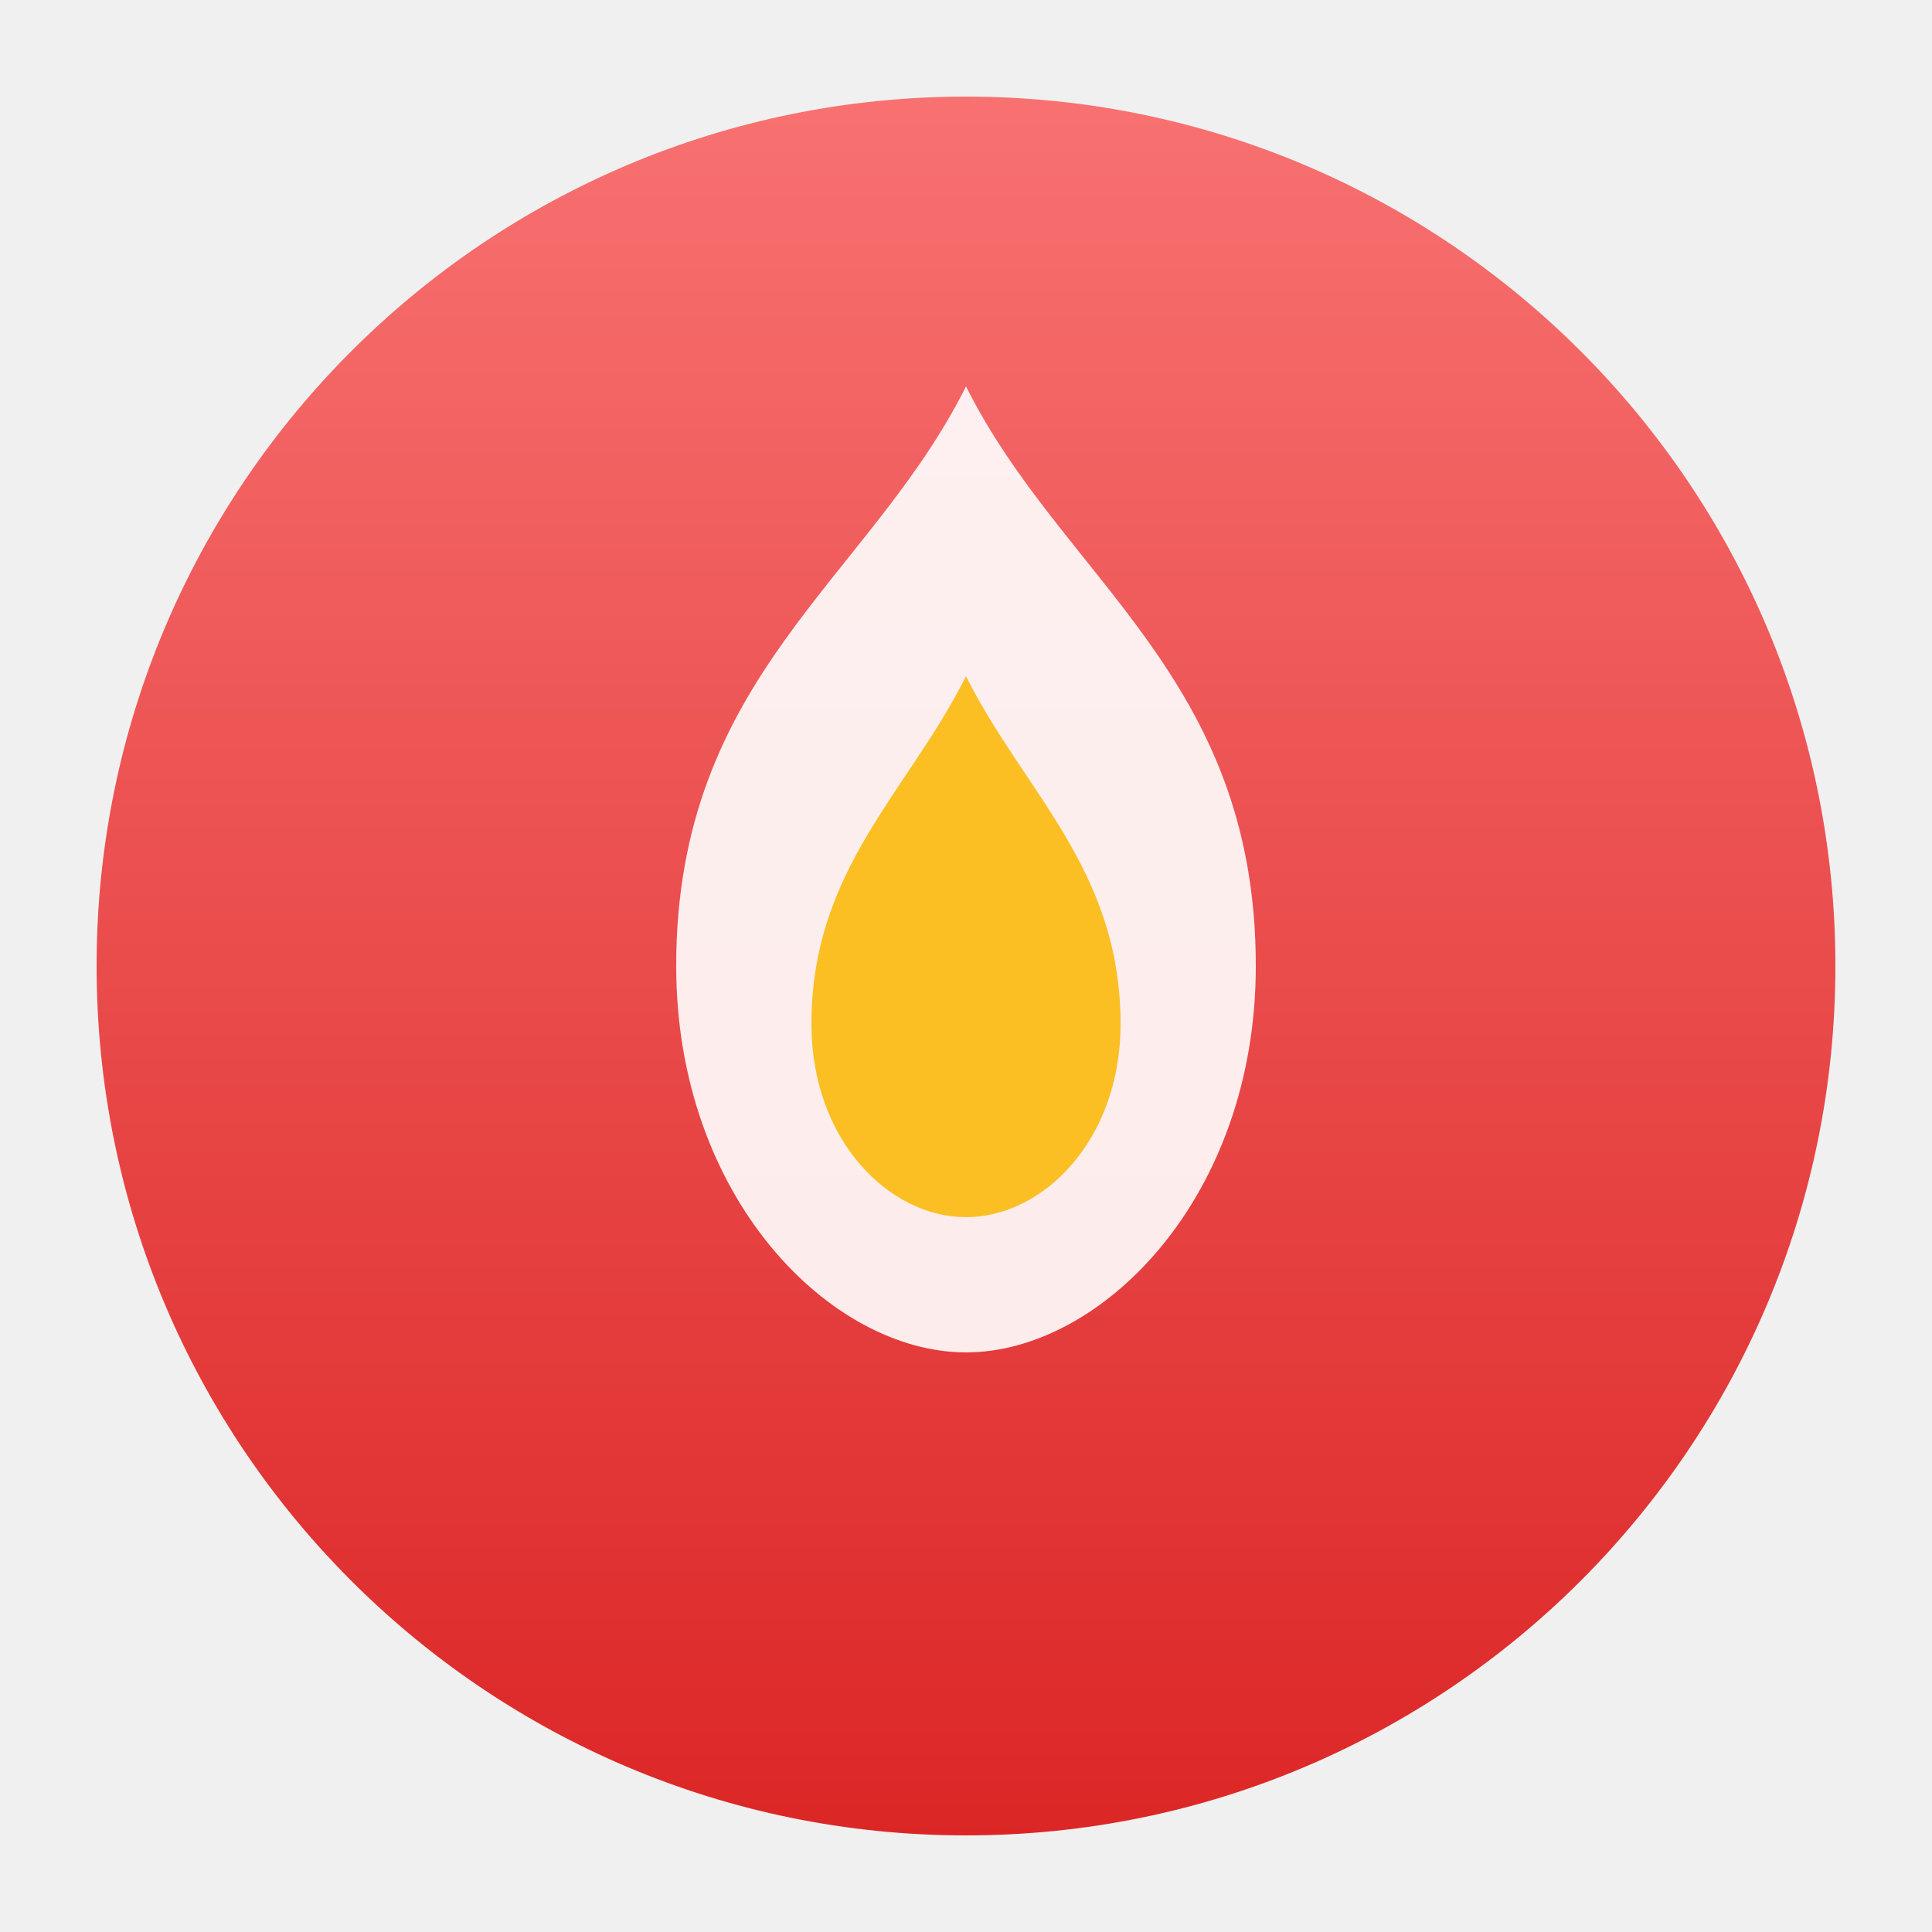
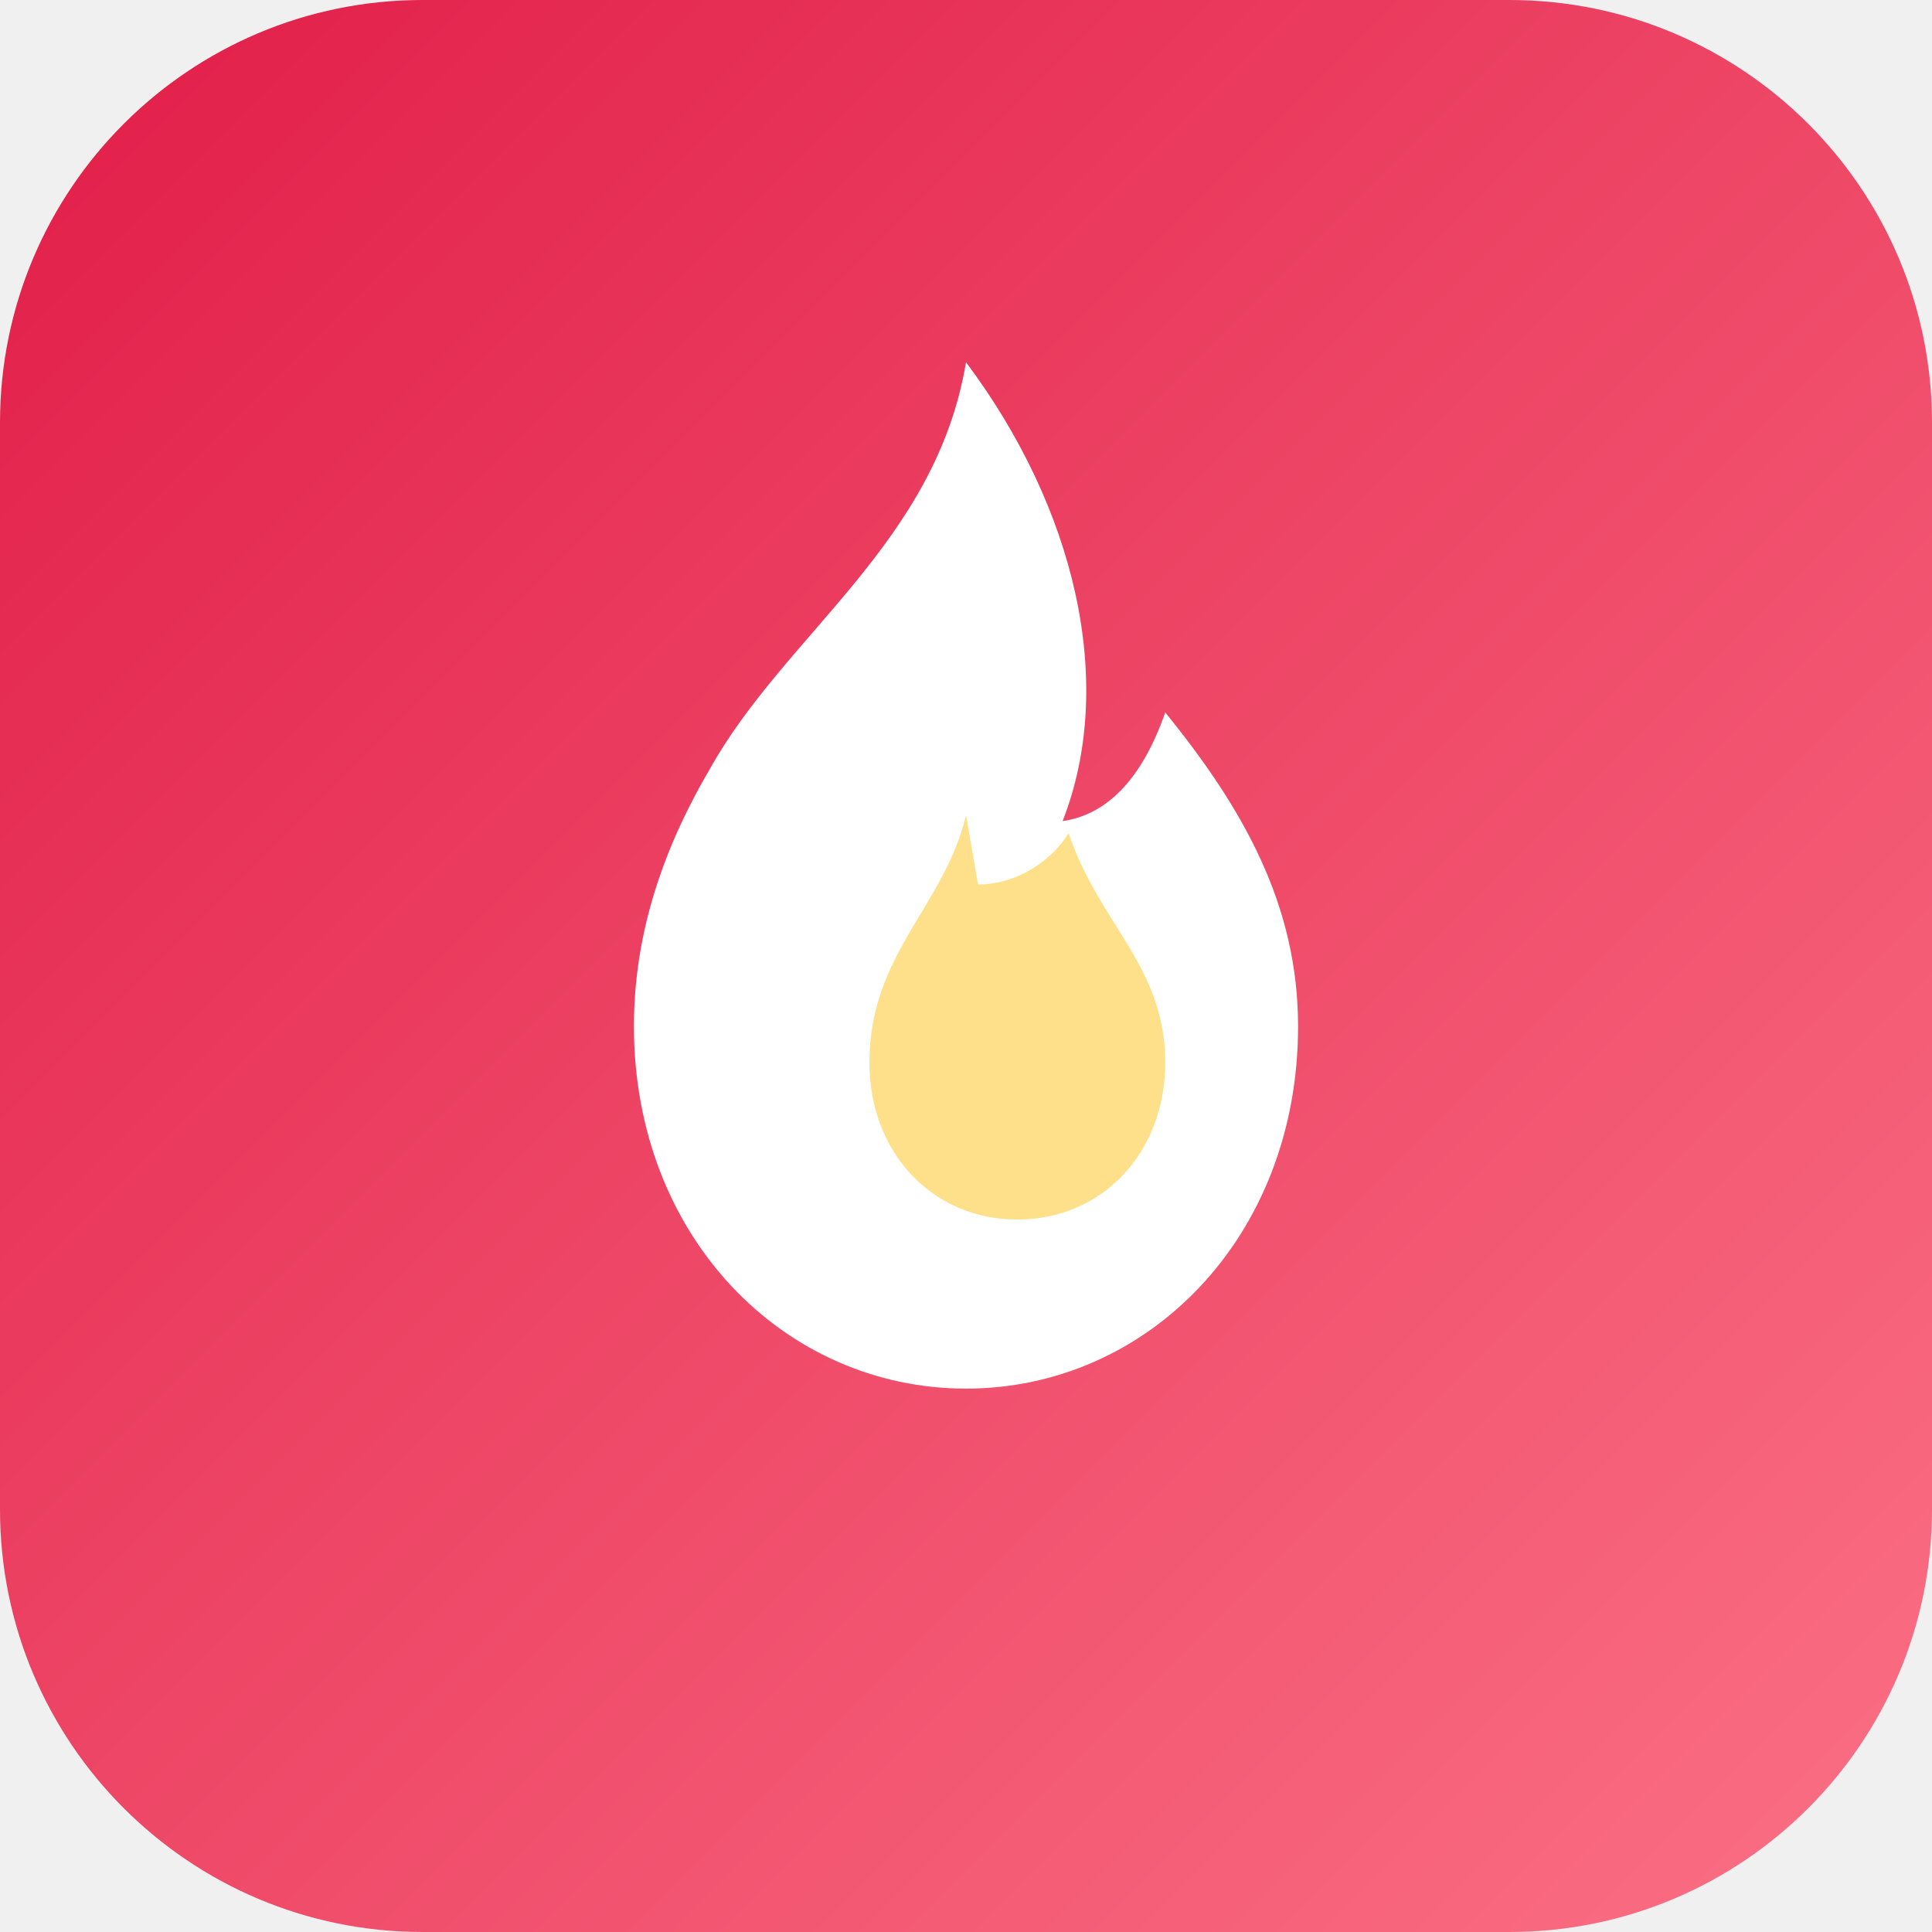
- <svg xmlns="http://www.w3.org/2000/svg" viewBox="0 0 100 100">
+ <svg xmlns="http://www.w3.org/2000/svg" width="64" height="64" viewBox="0 0 64 64">
  <defs>
-     <linearGradient id="fireGradient" x1="0%" y1="100%" x2="0%" y2="0%">
-       <stop offset="0%" style="stop-color:#dc2626" />
-       <stop offset="100%" style="stop-color:#f87171" />
+     <linearGradient id="g" x1="0" y1="0" x2="1" y2="1">
+       <stop offset="0" stop-color="#E11D48" />
+       <stop offset="1" stop-color="#FB7185" />
    </linearGradient>
  </defs>
-   <circle cx="50" cy="50" r="45" fill="url(#fireGradient)" />
-   <path d="M50 20c-5 10-15 15-15 30 0 12 8 20 15 20s15-8 15-20c0-15-10-20-15-30z" fill="#fff" opacity="0.9" />
-   <path d="M50 35c-3 6-8 10-8 18 0 6 4 10 8 10s8-4 8-10c0-8-5-12-8-18z" fill="#fbbf24" />
+   <rect width="64" height="64" rx="14" fill="url(#g)" />
+   <path d="M32 12c-1 6-6 9-8.5 13.5C21.8 28.4 21 31.2 21 34c0 7 5 12 11 12s11-5 11-12c0-4-1.8-7.2-4.4-10.4-.8 2.3-2 3.4-3.4 3.6C37 22.6 35.6 16.8 32 12z" fill="#fff" />
+   <path d="M32 27c-.7 3-3.2 4.6-3.2 8.2 0 3 2.1 5.2 4.9 5.2s4.9-2.2 4.9-5.2c0-3.2-2.2-4.6-3.2-7.6-.7 1.1-1.9 1.7-3 1.7z" fill="#FFE08A" />
</svg>
